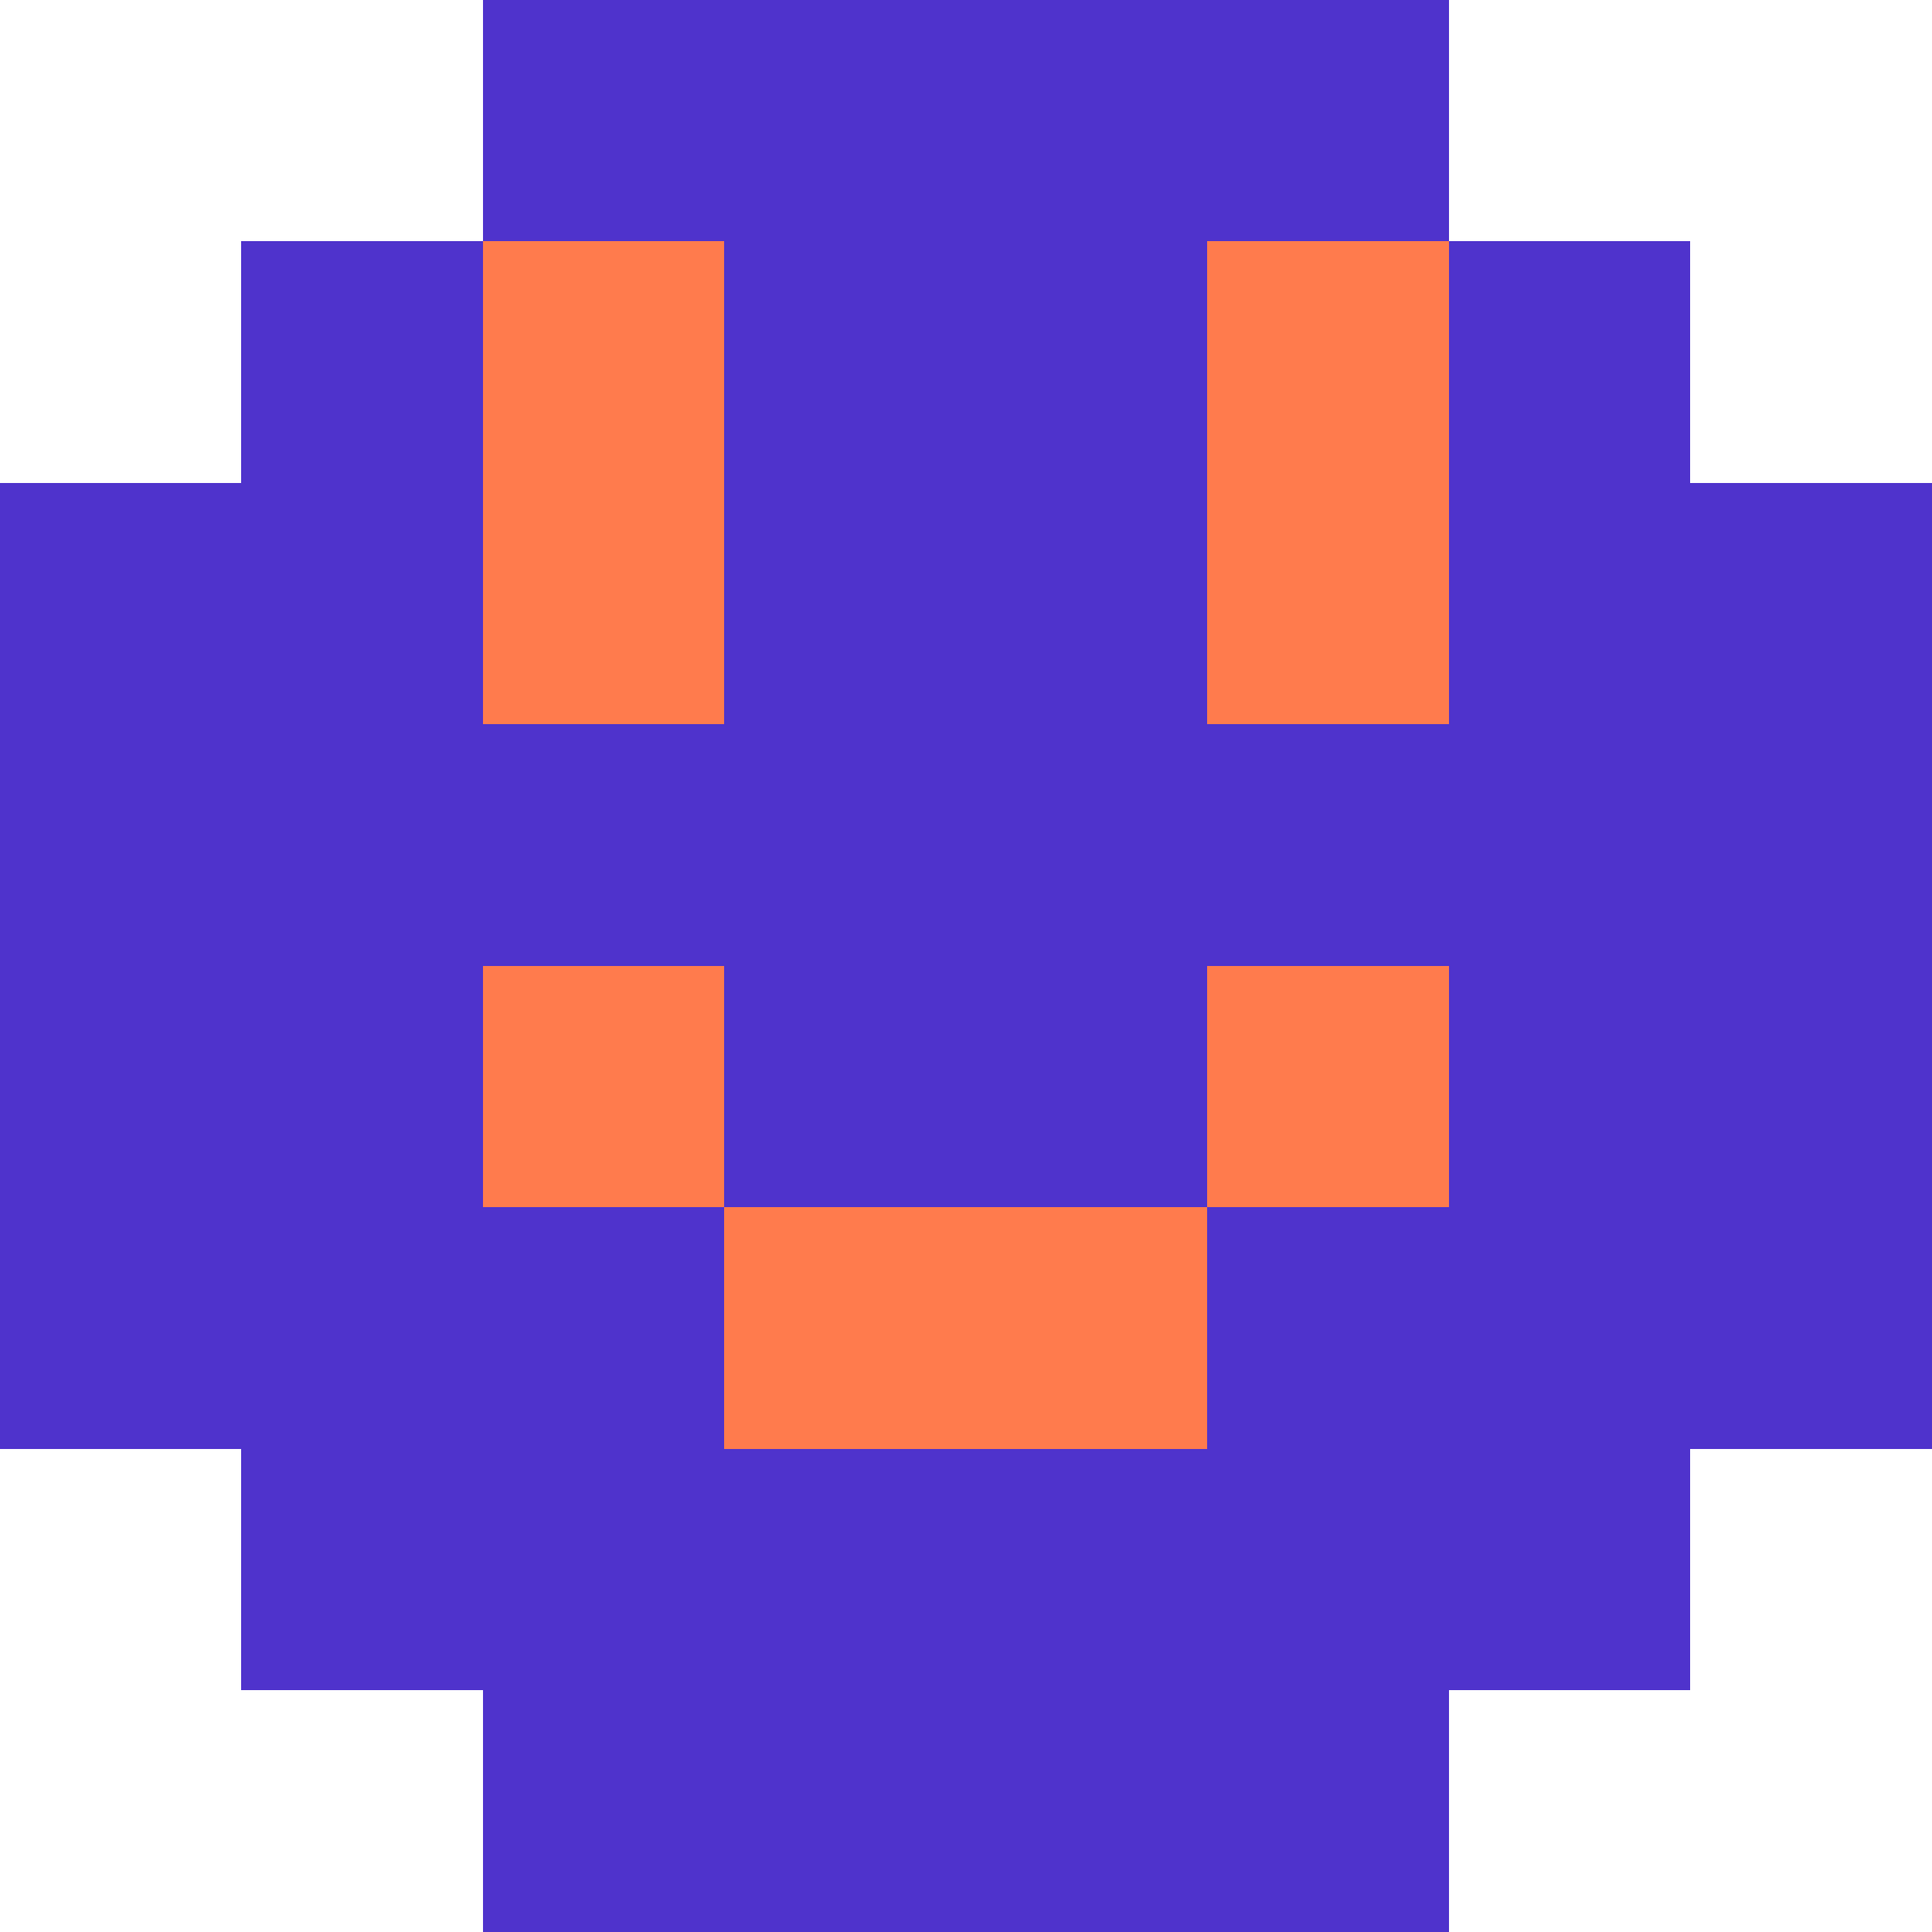
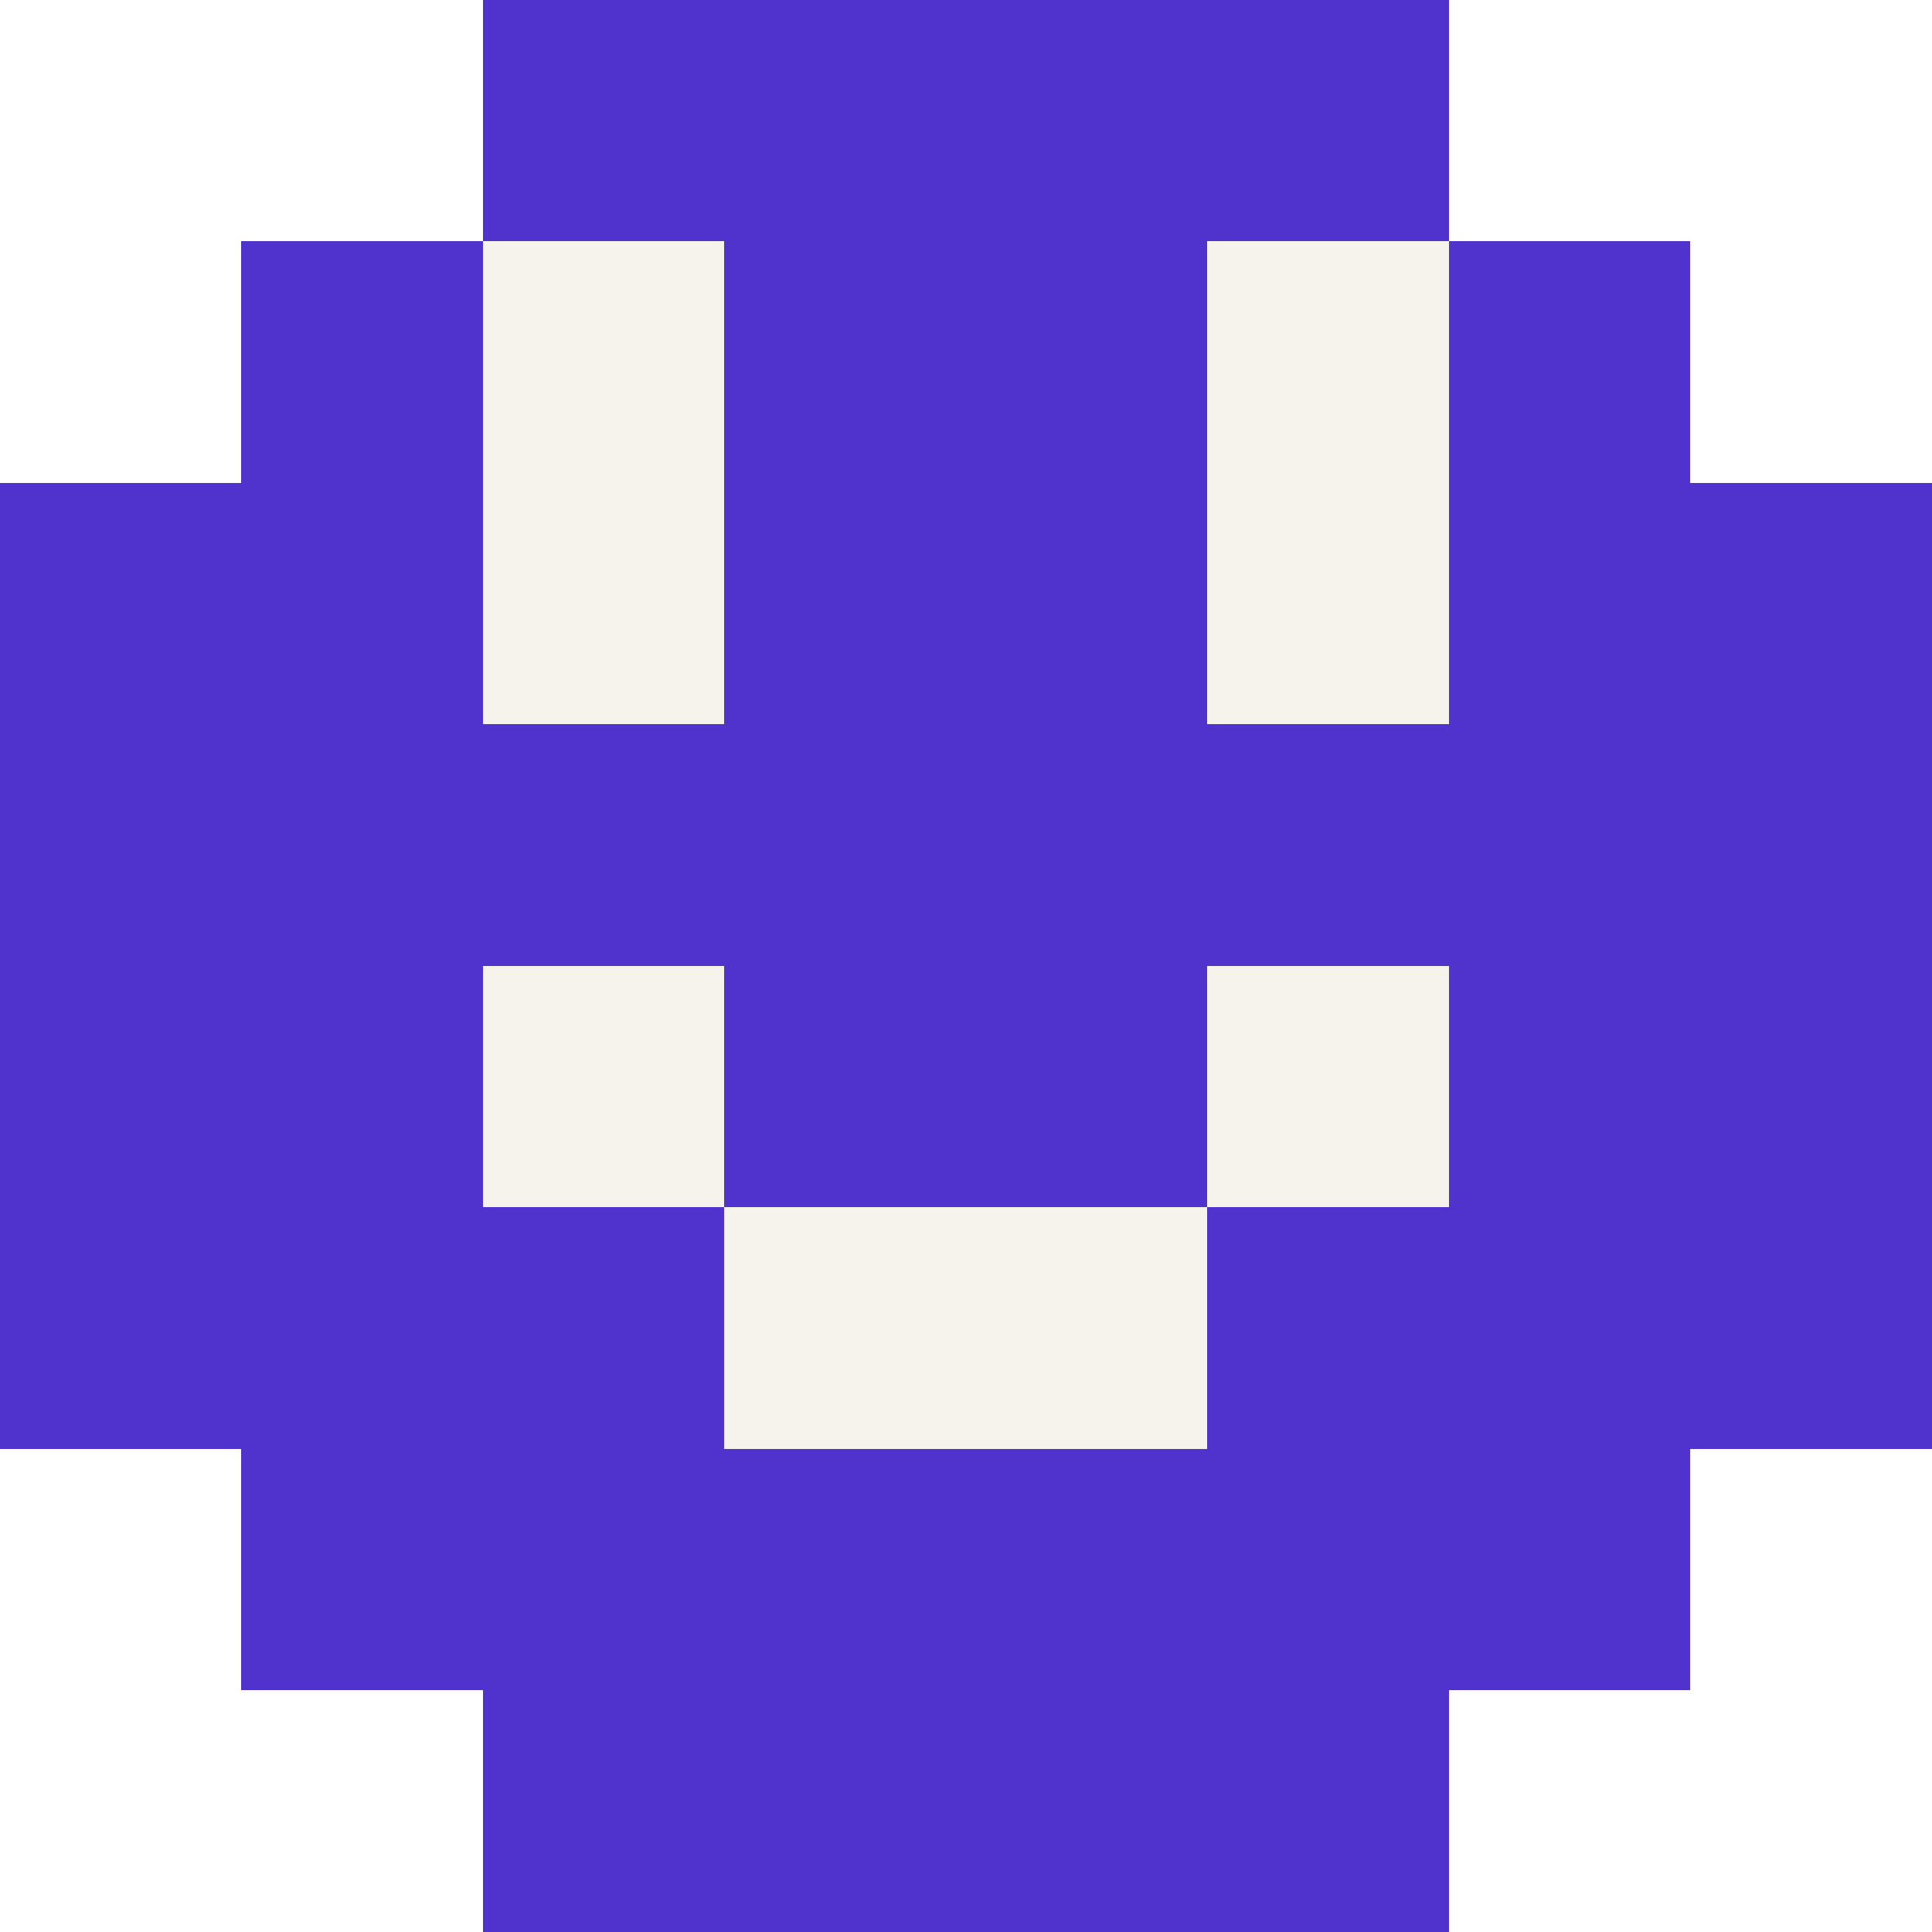
<svg xmlns="http://www.w3.org/2000/svg" viewBox="0 0 8 8" shape-rendering="crispEdges">
  <rect x="2" y="0" width="1" height="1" fill="#4F33CC" />
  <rect x="3" y="0" width="1" height="1" fill="#4F33CC" />
  <rect x="4" y="0" width="1" height="1" fill="#4F33CC" />
  <rect x="5" y="0" width="1" height="1" fill="#4F33CC" />
  <rect x="1" y="1" width="1" height="1" fill="#4F33CC" />
-   <rect x="2" y="1" width="1" height="1" fill="#FF7B4D" />
+   <rect x="2" y="1" width="1" height="1" fill="#F6F3EC" />
  <rect x="3" y="1" width="1" height="1" fill="#4F33CC" />
  <rect x="4" y="1" width="1" height="1" fill="#4F33CC" />
-   <rect x="5" y="1" width="1" height="1" fill="#FF7B4D" />
+   <rect x="5" y="1" width="1" height="1" fill="#F6F3EC" />
  <rect x="6" y="1" width="1" height="1" fill="#4F33CC" />
  <rect x="0" y="2" width="1" height="1" fill="#4F33CC" />
  <rect x="1" y="2" width="1" height="1" fill="#4F33CC" />
-   <rect x="2" y="2" width="1" height="1" fill="#FF7B4D" />
+   <rect x="2" y="2" width="1" height="1" fill="#F6F3EC" />
  <rect x="3" y="2" width="1" height="1" fill="#4F33CC" />
  <rect x="4" y="2" width="1" height="1" fill="#4F33CC" />
-   <rect x="5" y="2" width="1" height="1" fill="#FF7B4D" />
+   <rect x="5" y="2" width="1" height="1" fill="#F6F3EC" />
  <rect x="6" y="2" width="1" height="1" fill="#4F33CC" />
  <rect x="7" y="2" width="1" height="1" fill="#4F33CC" />
  <rect x="0" y="3" width="1" height="1" fill="#4F33CC" />
  <rect x="1" y="3" width="1" height="1" fill="#4F33CC" />
  <rect x="2" y="3" width="1" height="1" fill="#4F33CC" />
  <rect x="3" y="3" width="1" height="1" fill="#4F33CC" />
  <rect x="4" y="3" width="1" height="1" fill="#4F33CC" />
  <rect x="5" y="3" width="1" height="1" fill="#4F33CC" />
  <rect x="6" y="3" width="1" height="1" fill="#4F33CC" />
  <rect x="7" y="3" width="1" height="1" fill="#4F33CC" />
  <rect x="0" y="4" width="1" height="1" fill="#4F33CC" />
  <rect x="1" y="4" width="1" height="1" fill="#4F33CC" />
-   <rect x="2" y="4" width="1" height="1" fill="#FF7B4D" />
+   <rect x="2" y="4" width="1" height="1" fill="#F6F3EC" />
  <rect x="3" y="4" width="1" height="1" fill="#4F33CC" />
  <rect x="4" y="4" width="1" height="1" fill="#4F33CC" />
-   <rect x="5" y="4" width="1" height="1" fill="#FF7B4D" />
+   <rect x="5" y="4" width="1" height="1" fill="#F6F3EC" />
  <rect x="6" y="4" width="1" height="1" fill="#4F33CC" />
  <rect x="7" y="4" width="1" height="1" fill="#4F33CC" />
  <rect x="0" y="5" width="1" height="1" fill="#4F33CC" />
  <rect x="1" y="5" width="1" height="1" fill="#4F33CC" />
  <rect x="2" y="5" width="1" height="1" fill="#4F33CC" />
-   <rect x="3" y="5" width="1" height="1" fill="#FF7B4D" />
-   <rect x="4" y="5" width="1" height="1" fill="#FF7B4D" />
+   <rect x="3" y="5" width="1" height="1" fill="#F6F3EC" />
+   <rect x="4" y="5" width="1" height="1" fill="#F6F3EC" />
  <rect x="5" y="5" width="1" height="1" fill="#4F33CC" />
  <rect x="6" y="5" width="1" height="1" fill="#4F33CC" />
  <rect x="7" y="5" width="1" height="1" fill="#4F33CC" />
  <rect x="1" y="6" width="1" height="1" fill="#4F33CC" />
  <rect x="2" y="6" width="1" height="1" fill="#4F33CC" />
  <rect x="3" y="6" width="1" height="1" fill="#4F33CC" />
  <rect x="4" y="6" width="1" height="1" fill="#4F33CC" />
  <rect x="5" y="6" width="1" height="1" fill="#4F33CC" />
  <rect x="6" y="6" width="1" height="1" fill="#4F33CC" />
  <rect x="2" y="7" width="1" height="1" fill="#4F33CC" />
  <rect x="3" y="7" width="1" height="1" fill="#4F33CC" />
  <rect x="4" y="7" width="1" height="1" fill="#4F33CC" />
  <rect x="5" y="7" width="1" height="1" fill="#4F33CC" />
</svg>
